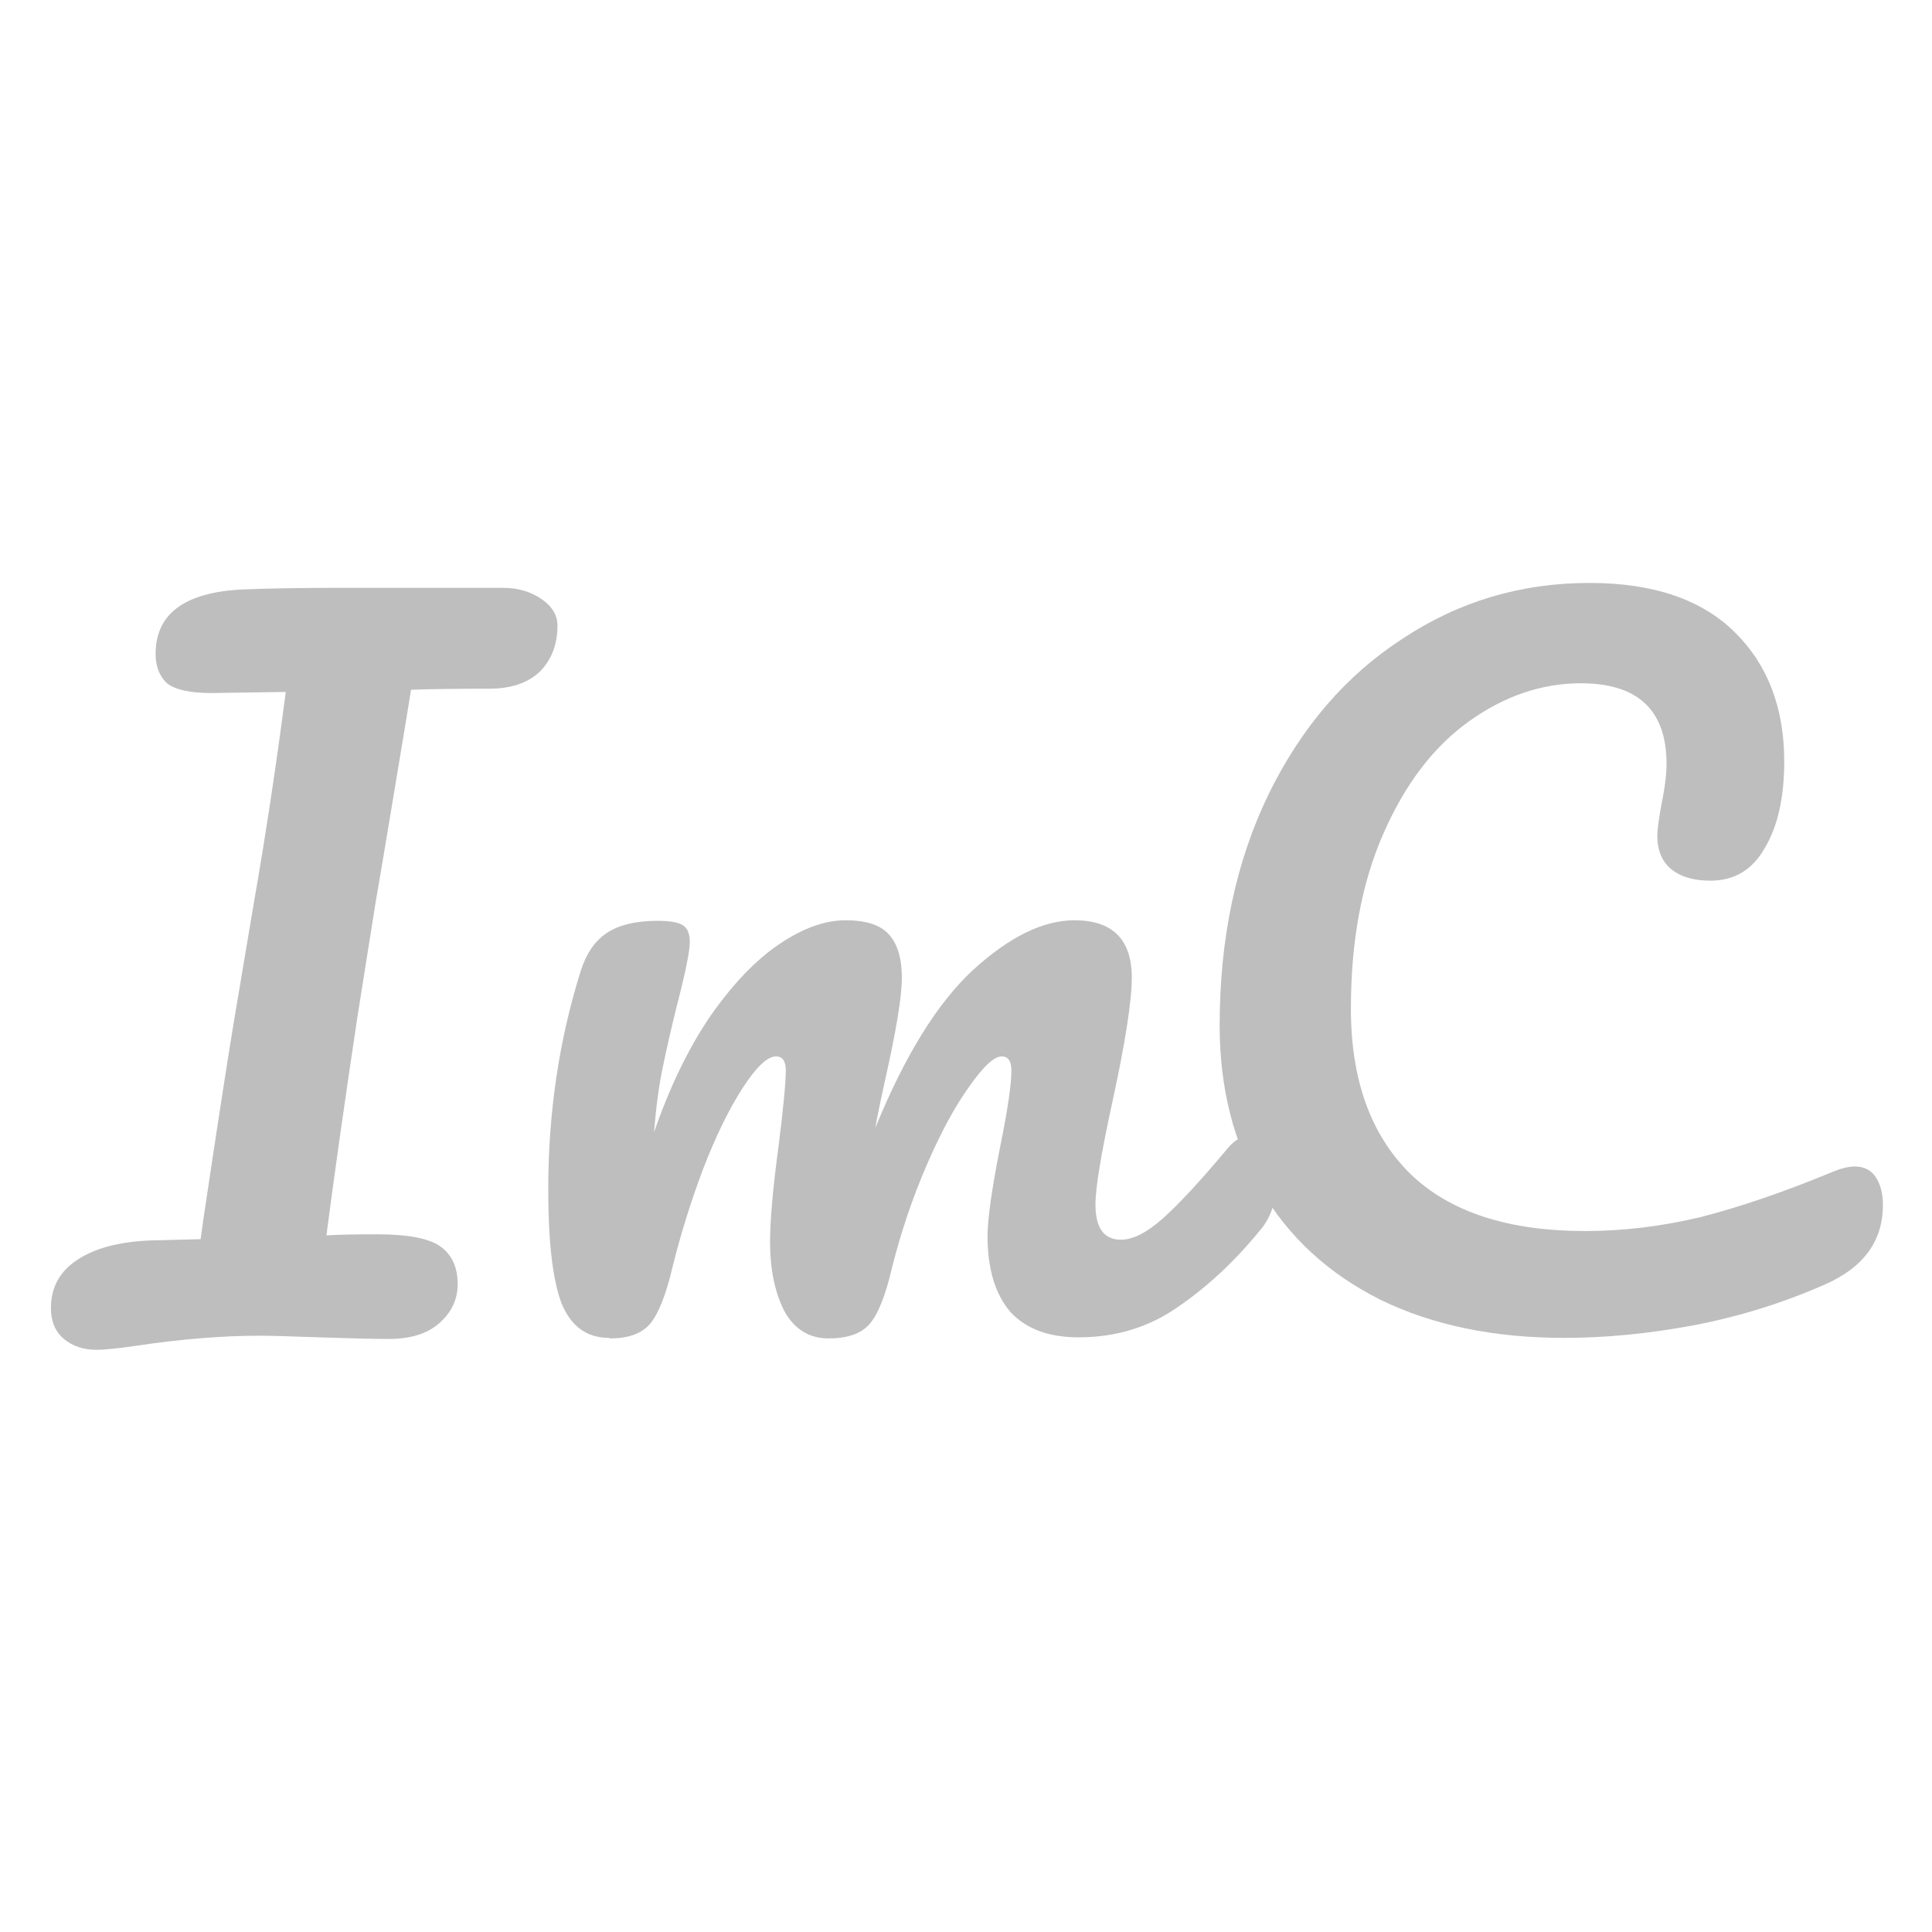
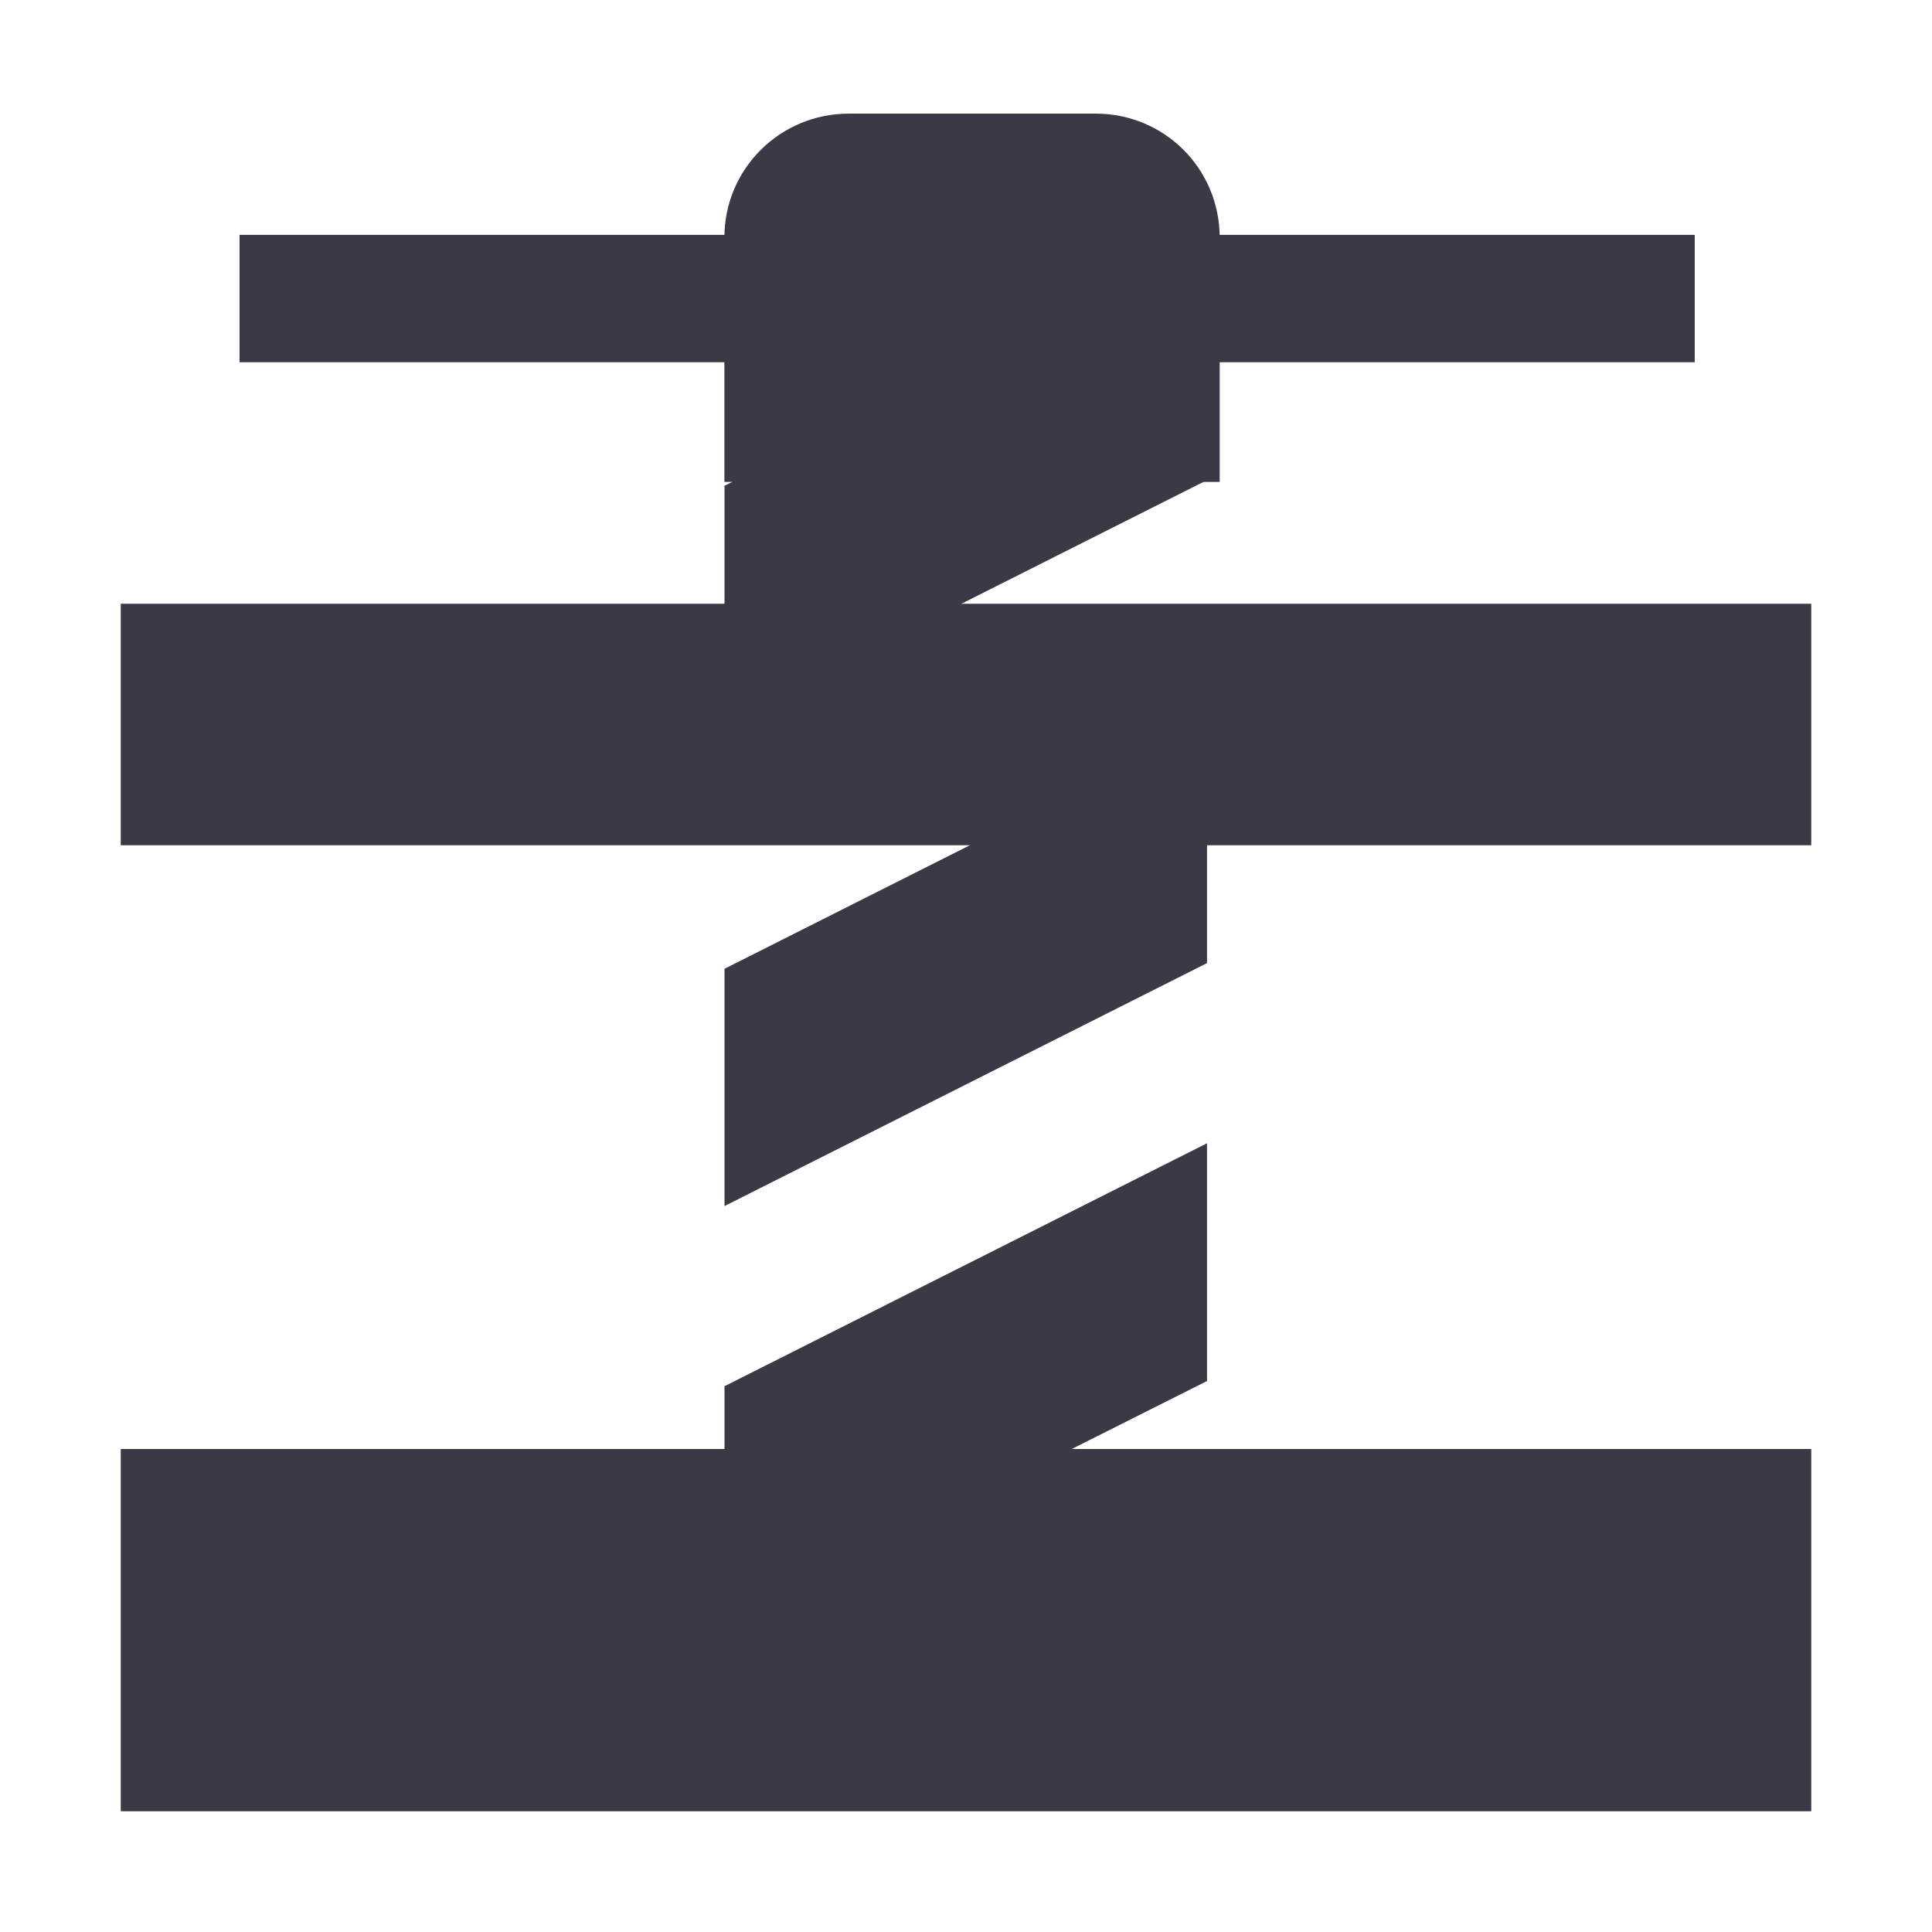
- <svg xmlns="http://www.w3.org/2000/svg" width="16" height="16" viewBox="0 0 4.233 4.233" version="1.1" id="svg930">
-   <defs id="defs924" />
-   <g id="layer1" transform="translate(0,-292.7667)">
-     <g id="g956" transform="matrix(1.188252,0,0,1.188252,0.9718693,-55.90223)">
-       <g aria-label="ImC" style="font-style:normal;font-weight:normal;font-size:1.633px;line-height:1.25;font-family:sans-serif;letter-spacing:0px;word-spacing:0px;fill:#bebebe;fill-opacity:1;stroke:none;stroke-width:0.223" id="text821">
-         <path d="m 0.109,294.514 q 0.042,0 0.072,0.021 0.029,0.02 0.029,0.049 0,0.052 -0.033,0.085 -0.033,0.031 -0.093,0.031 -0.095,0 -0.144,0.002 -0.003,0.02 -0.029,0.176 -0.029,0.175 -0.036,0.214 l -0.034,0.214 q -0.036,0.24 -0.057,0.402 0.034,-0.002 0.093,-0.002 0.087,0 0.118,0.023 0.031,0.023 0.031,0.069 0,0.042 -0.034,0.072 -0.033,0.029 -0.093,0.029 -0.041,0 -0.129,-0.003 -0.082,-0.003 -0.108,-0.003 -0.103,0 -0.225,0.018 -0.054,0.008 -0.077,0.008 -0.036,0 -0.06,-0.02 -0.024,-0.02 -0.024,-0.057 0,-0.059 0.052,-0.091 0.052,-0.033 0.147,-0.034 l 0.077,-0.002 0.005,-0.036 q 0.039,-0.261 0.057,-0.369 l 0.036,-0.214 q 0.033,-0.189 0.059,-0.39 l -0.137,0.002 q -0.059,0 -0.082,-0.018 -0.021,-0.02 -0.021,-0.054 0,-0.111 0.16,-0.119 0.075,-0.003 0.183,-0.003 z" style="font-style:normal;font-variant:normal;font-weight:normal;font-stretch:normal;font-size:1.633px;font-family:Pacifico;-inkscape-font-specification:Pacifico;fill:#bebebe;fill-opacity:1;stroke-width:0.223" id="path823" />
-         <path d="m 0.305,295.897 q -0.062,0 -0.088,-0.065 -0.024,-0.065 -0.024,-0.209 0,-0.212 0.06,-0.403 0.015,-0.047 0.047,-0.069 0.034,-0.023 0.095,-0.023 0.033,0 0.046,0.008 0.013,0.008 0.013,0.031 0,0.026 -0.024,0.118 -0.016,0.065 -0.026,0.114 -0.01,0.047 -0.016,0.119 0.044,-0.127 0.105,-0.216 0.062,-0.088 0.126,-0.131 0.065,-0.044 0.122,-0.044 0.057,0 0.08,0.026 0.024,0.026 0.024,0.08 0,0.052 -0.031,0.189 -0.013,0.059 -0.018,0.088 0.082,-0.201 0.181,-0.292 0.1,-0.091 0.186,-0.091 0.106,0 0.106,0.106 0,0.064 -0.036,0.23 -0.031,0.142 -0.031,0.188 0,0.065 0.047,0.065 0.033,0 0.077,-0.039 0.046,-0.041 0.121,-0.131 0.02,-0.023 0.044,-0.023 0.021,0 0.033,0.02 0.013,0.02 0.013,0.054 0,0.065 -0.031,0.101 -0.07,0.086 -0.152,0.142 -0.08,0.056 -0.183,0.056 -0.083,0 -0.126,-0.047 -0.042,-0.049 -0.042,-0.14 0,-0.046 0.023,-0.163 0.021,-0.103 0.021,-0.142 0,-0.026 -0.018,-0.026 -0.021,0 -0.06,0.056 -0.039,0.054 -0.078,0.144 -0.039,0.09 -0.064,0.189 -0.018,0.078 -0.042,0.105 -0.023,0.026 -0.075,0.026 -0.054,0 -0.082,-0.051 -0.026,-0.052 -0.026,-0.126 0,-0.062 0.016,-0.18 0.013,-0.104 0.013,-0.137 0,-0.026 -0.018,-0.026 -0.024,0 -0.062,0.059 -0.038,0.059 -0.073,0.15 -0.034,0.091 -0.056,0.18 -0.018,0.077 -0.042,0.105 -0.023,0.026 -0.073,0.026 z" style="font-style:normal;font-variant:normal;font-weight:normal;font-stretch:normal;font-size:1.633px;font-family:Pacifico;-inkscape-font-specification:Pacifico;fill:#bebebe;fill-opacity:1;stroke-width:0.223" id="path825" />
-         <path d="m 2.066,295.897 q -0.194,0 -0.338,-0.07 -0.144,-0.072 -0.22,-0.202 -0.077,-0.131 -0.077,-0.304 0,-0.24 0.09,-0.426 0.091,-0.186 0.247,-0.287 0.155,-0.103 0.345,-0.103 0.176,0 0.268,0.091 0.091,0.09 0.091,0.238 0,0.1 -0.036,0.16 -0.034,0.06 -0.1,0.06 -0.046,0 -0.072,-0.021 -0.026,-0.021 -0.026,-0.062 0,-0.015 0.007,-0.054 0.01,-0.049 0.01,-0.078 0,-0.149 -0.158,-0.149 -0.108,0 -0.206,0.07 -0.098,0.07 -0.158,0.207 -0.06,0.136 -0.06,0.323 0,0.196 0.109,0.304 0.109,0.106 0.323,0.106 0.106,0 0.214,-0.026 0.109,-0.028 0.242,-0.083 0.024,-0.01 0.041,-0.01 0.026,0 0.039,0.02 0.013,0.02 0.013,0.051 0,0.1 -0.108,0.147 -0.116,0.051 -0.242,0.075 -0.124,0.023 -0.237,0.023 z" style="font-style:normal;font-variant:normal;font-weight:normal;font-stretch:normal;font-size:1.633px;font-family:Pacifico;-inkscape-font-specification:Pacifico;fill:#bebebe;fill-opacity:1;stroke-width:0.223" id="path827" />
-       </g>
-     </g>
+ <svg xmlns="http://www.w3.org/2000/svg" height="16px" viewBox="0 0 16 16" width="16px">
+   <g fill="#3d3846">
+     <path d="m 1 5 h 14 v 2 h -14 z m 0 0" />
+     <path d="m 1 12 h 14 v 3 h -14 z m 0 0" />
+     <path d="m 6 8.023 l 3.996 -2.012 v 1.965 l -3.996 2.012 z m 0 0" />
+     <path d="m 6 11.48 l 3.996 -2.012 v 1.969 l -3.996 2.008 z m 0 0" />
+     <path d="m 1.984 1.945 h 12.051 v 1.055 h -12.051 z m 0 0" />
+     <path d="m 7.031 0.941 h 2.043 c 0.57 0 1.027 0.457 1.027 1.027 v 2.023 h -4.102 v -2.023 c 0 -0.57 0.461 -1.027 1.031 -1.027 z m 0 0" />
+     <path d="m 6 4.023 l 3.996 -2.012 v 1.965 l -3.996 2.012 z m 0 0" />
  </g>
</svg>
